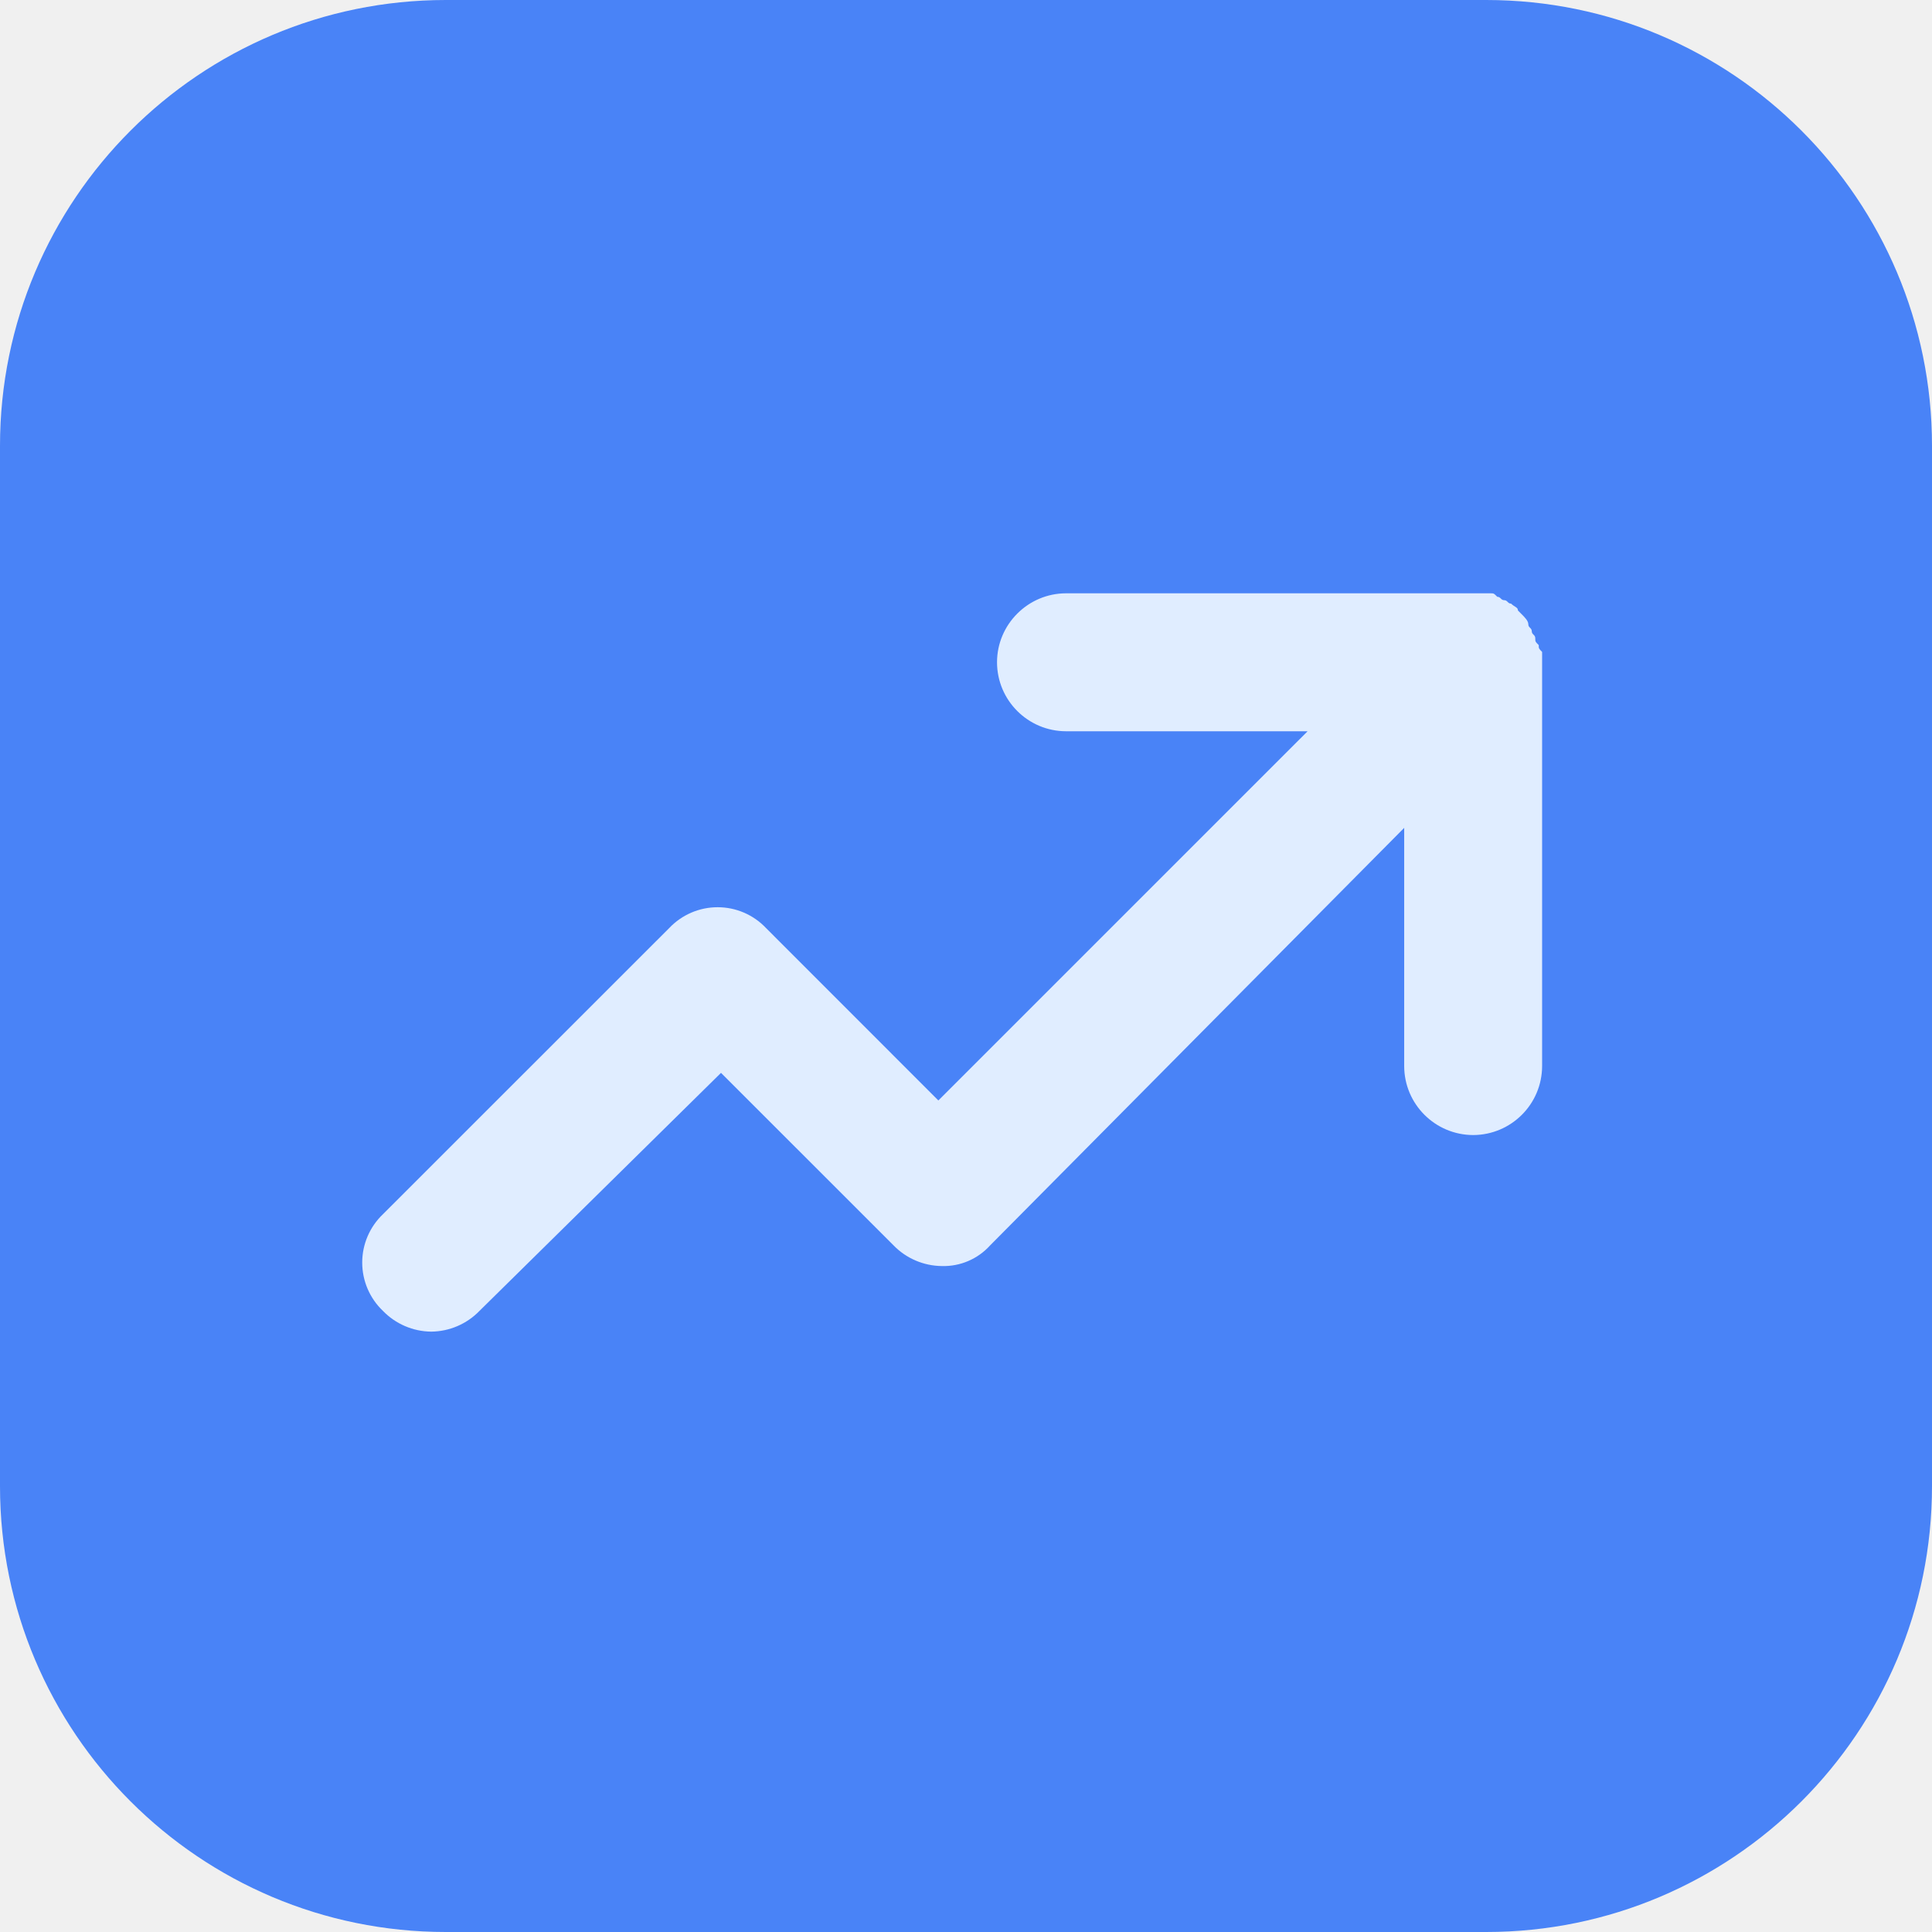
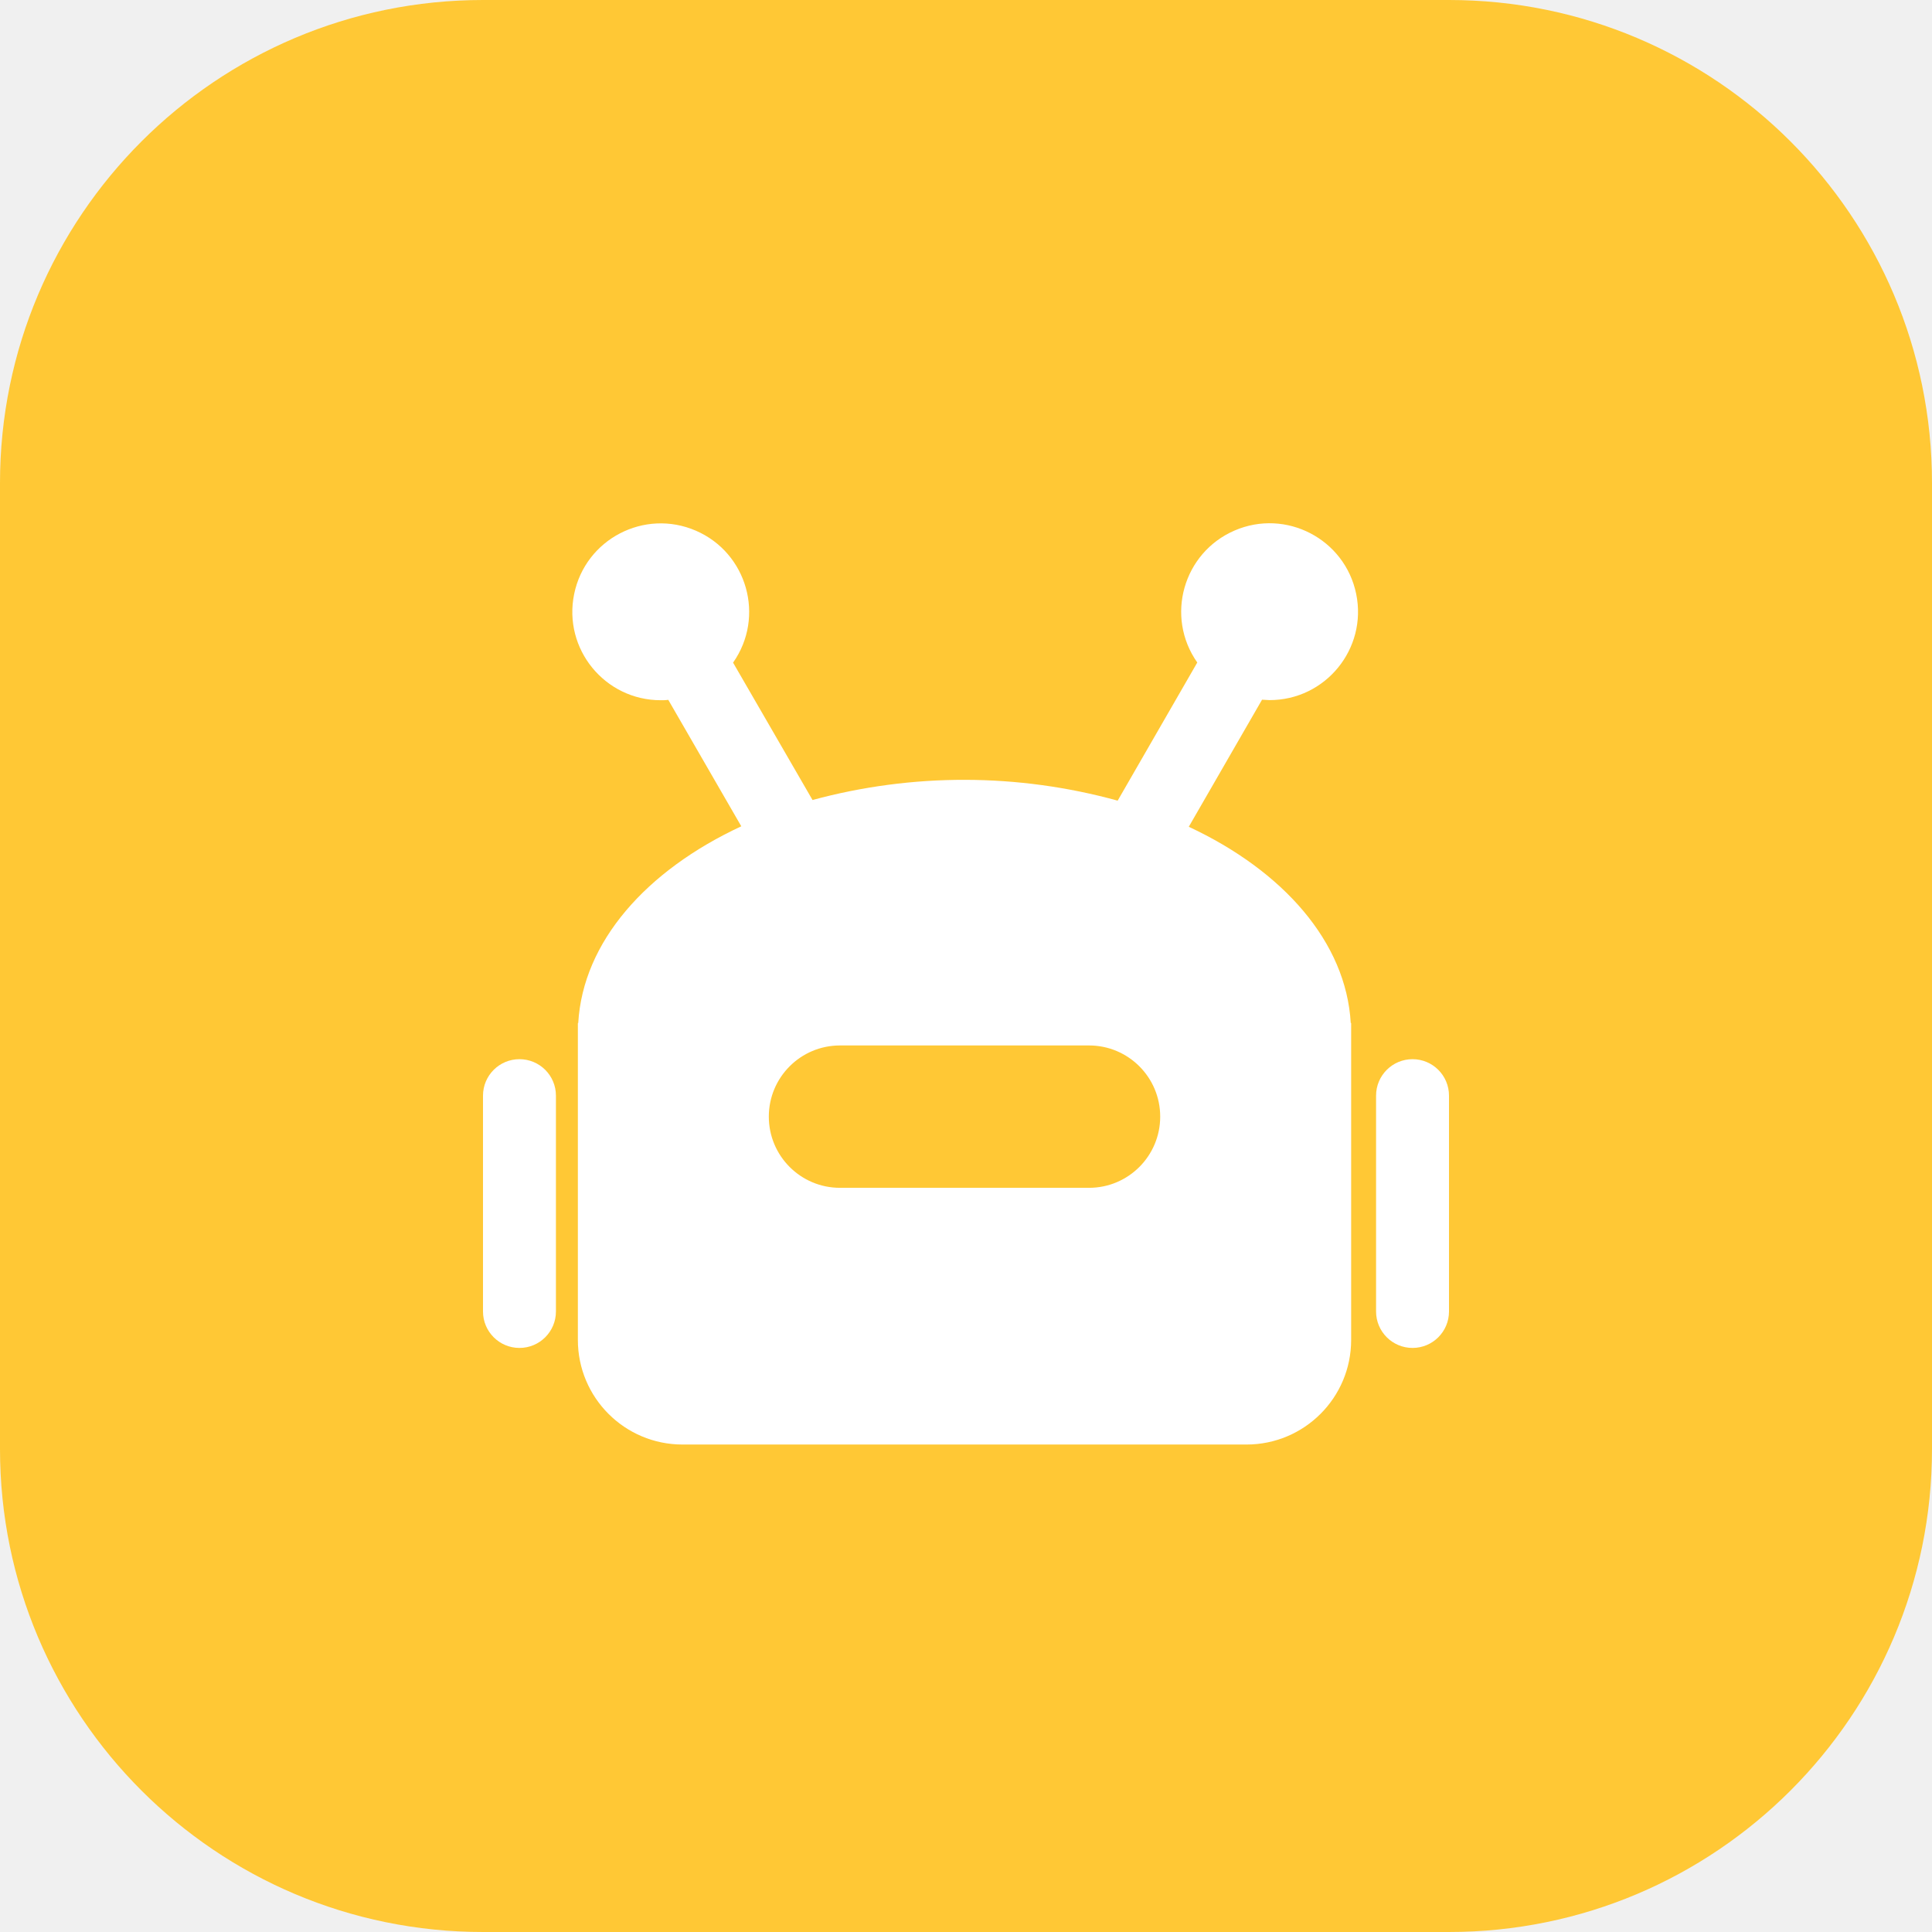
- <svg xmlns="http://www.w3.org/2000/svg" width="52px" height="52px" viewBox="0 0 52 52" version="1.1">
-   <g id="logo" stroke="none" fill="none" fill-rule="evenodd" stroke-width="1">
-     <g id="编组" fill="#4983F7">
-       <rect id="矩形" fill-rule="nonzero" x="0" y="0" width="52" height="52" rx="12" />
-     </g>
-     <g id="路径" fill="#E0EDFF">
-       <path d="M41.506,28.694 C41.504,29.718 40.674,30.547 39.65,30.55 C38.626,30.547 37.796,29.718 37.794,28.694 L37.794,22.282 L26.65,33.519 C26.319,33.886 25.844,34.09 25.35,34.076 C24.86,34.071 24.391,33.871 24.05,33.519 L19.406,28.876 L12.906,35.282 C12.565,35.635 12.097,35.836 11.606,35.841 C11.116,35.836 10.647,35.635 10.306,35.282 C9.95,34.943 9.749,34.473 9.749,33.982 C9.749,33.491 9.95,33.021 10.306,32.682 L18.015,24.976 C18.354,24.619 18.824,24.418 19.315,24.418 C19.807,24.418 20.277,24.619 20.615,24.976 L25.256,29.619 L35.194,19.682 L28.694,19.682 C27.669,19.681 26.837,18.851 26.835,17.826 C26.835,16.804 27.672,15.969 28.694,15.969 L40.115,15.969 C40.206,15.969 40.206,15.969 40.3,16.063 C40.394,16.063 40.394,16.154 40.485,16.154 C40.578,16.154 40.578,16.247 40.672,16.247 C40.765,16.341 40.856,16.341 40.856,16.432 L40.95,16.526 C41.044,16.619 41.135,16.713 41.135,16.804 C41.135,16.897 41.228,16.897 41.228,16.991 C41.228,17.082 41.322,17.082 41.322,17.176 C41.322,17.269 41.322,17.269 41.415,17.363 C41.415,17.454 41.415,17.454 41.506,17.547 L41.506,28.691 L41.506,28.694 Z" fill-rule="nonzero" />
+ <svg xmlns="http://www.w3.org/2000/svg" fill="none" version="1.1" viewBox="0 0 48 48">
+   <defs>
+     <clipPath id="master_svg0_3054_25405">
+       <rect x="12" y="12" width="24" height="24" rx="0" />
+     </clipPath>
+   </defs>
+   <g>
+     <rect x="0" y="0" width="48" height="48" rx="12" fill="#FFC835" fill-opacity="1" />
+     <g clip-path="url(#master_svg0_3054_25405)">
+       <g>
+         <g>
+           <rect x="12" y="26.315" width="1.812" height="7.174" rx="0.906" fill="#FFFFFF" fill-opacity="1" />
+         </g>
+         <g>
+           <rect x="34.188" y="26.315" width="1.812" height="7.174" rx="0.906" fill="#FFFFFF" fill-opacity="1" />
+         </g>
+         <g>
+           <path d="M29.535,20.541L31.355,17.384C31.415,17.384,31.477,17.394,31.539,17.394C32.931,17.396,33.975,16.119,33.694,14.755C33.413,13.391,31.95,12.629,30.672,13.181C29.394,13.734,28.945,15.321,29.746,16.46L27.768,19.892C25.288,19.208,22.67,19.202,20.187,19.876L18.213,16.463C19.014,15.324,18.565,13.736,17.287,13.184C16.008,12.632,14.545,13.394,14.265,14.758C13.984,16.122,15.027,17.399,16.42,17.397C16.482,17.397,16.542,17.397,16.603,17.387L18.417,20.529C16.056,21.627,14.483,23.398,14.366,25.417L14.357,25.417L14.357,33.29C14.357,34.725,15.521,35.889,16.957,35.889L30.969,35.889C32.405,35.889,33.569,34.725,33.569,33.29L33.569,25.417L33.559,25.417C33.444,23.405,31.882,21.637,29.535,20.541ZM27.064,29.511L20.869,29.511C19.892,29.511,19.101,28.719,19.101,27.742C19.101,26.766,19.892,25.974,20.869,25.974L27.057,25.974C28.033,25.974,28.825,26.766,28.825,27.742C28.825,28.719,28.033,29.511,27.057,29.511L27.064,29.511Z" fill="#FFFFFF" fill-opacity="1" />
+         </g>
+       </g>
    </g>
  </g>
</svg>
